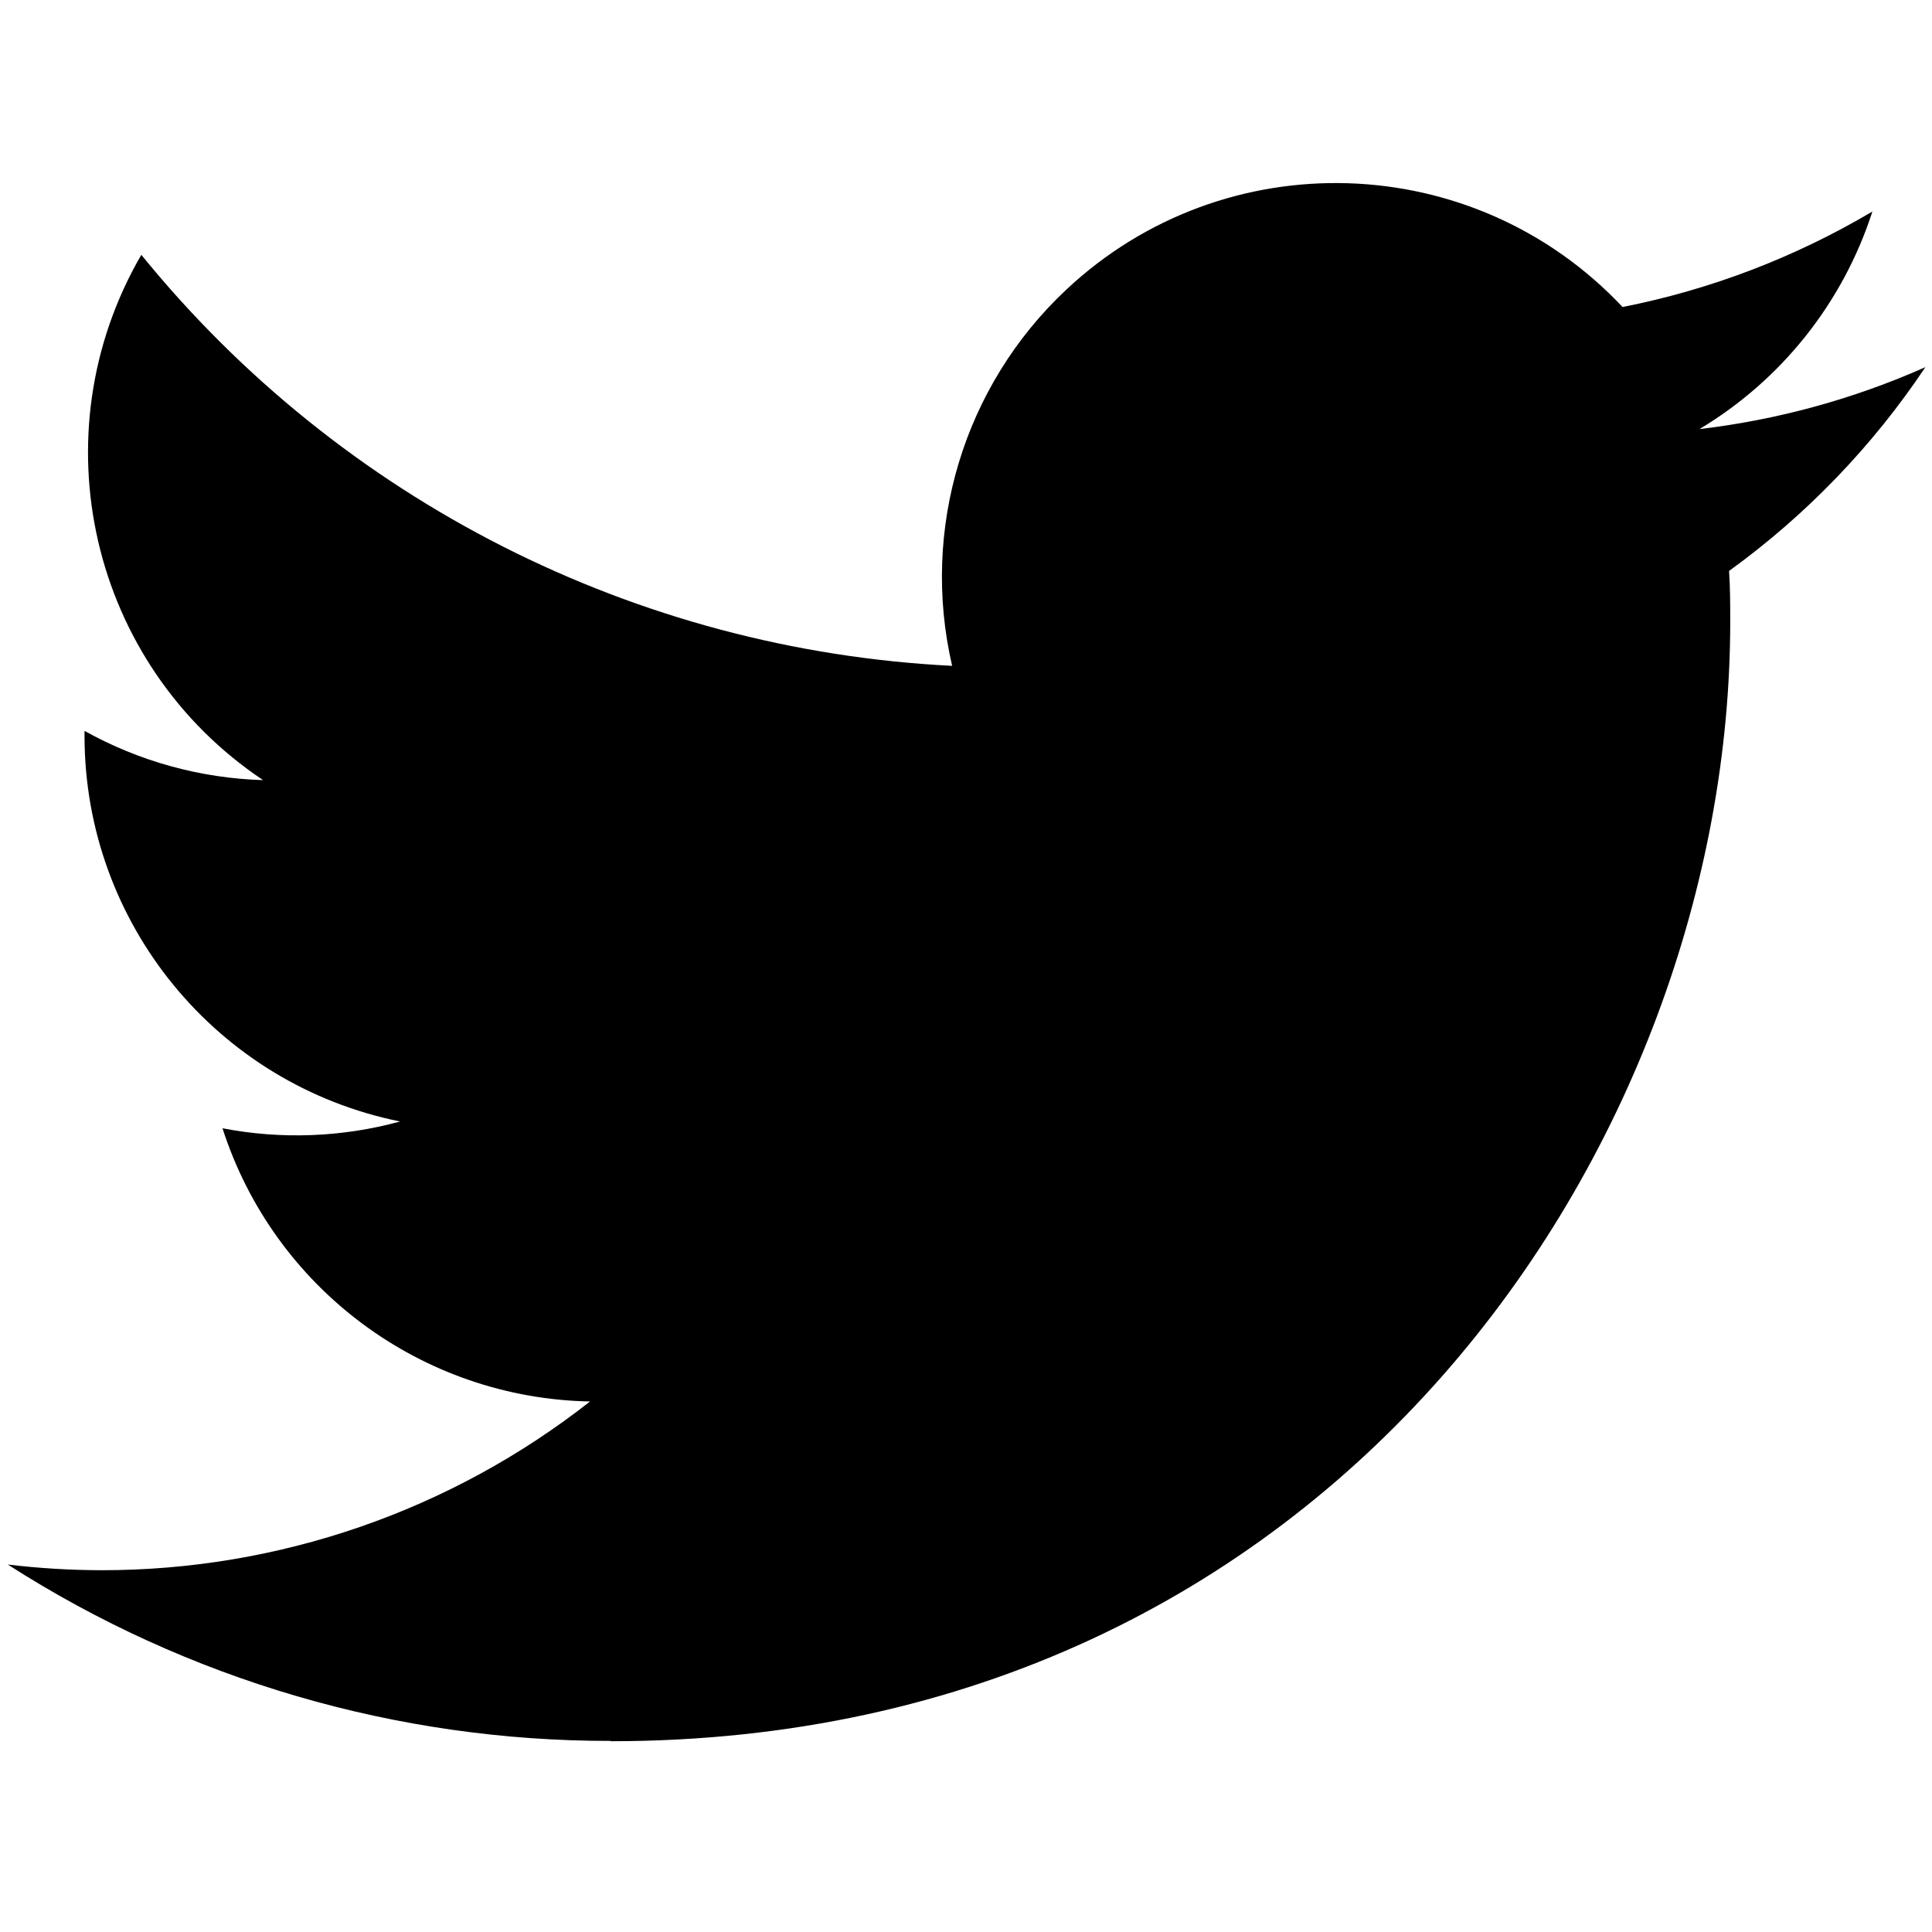
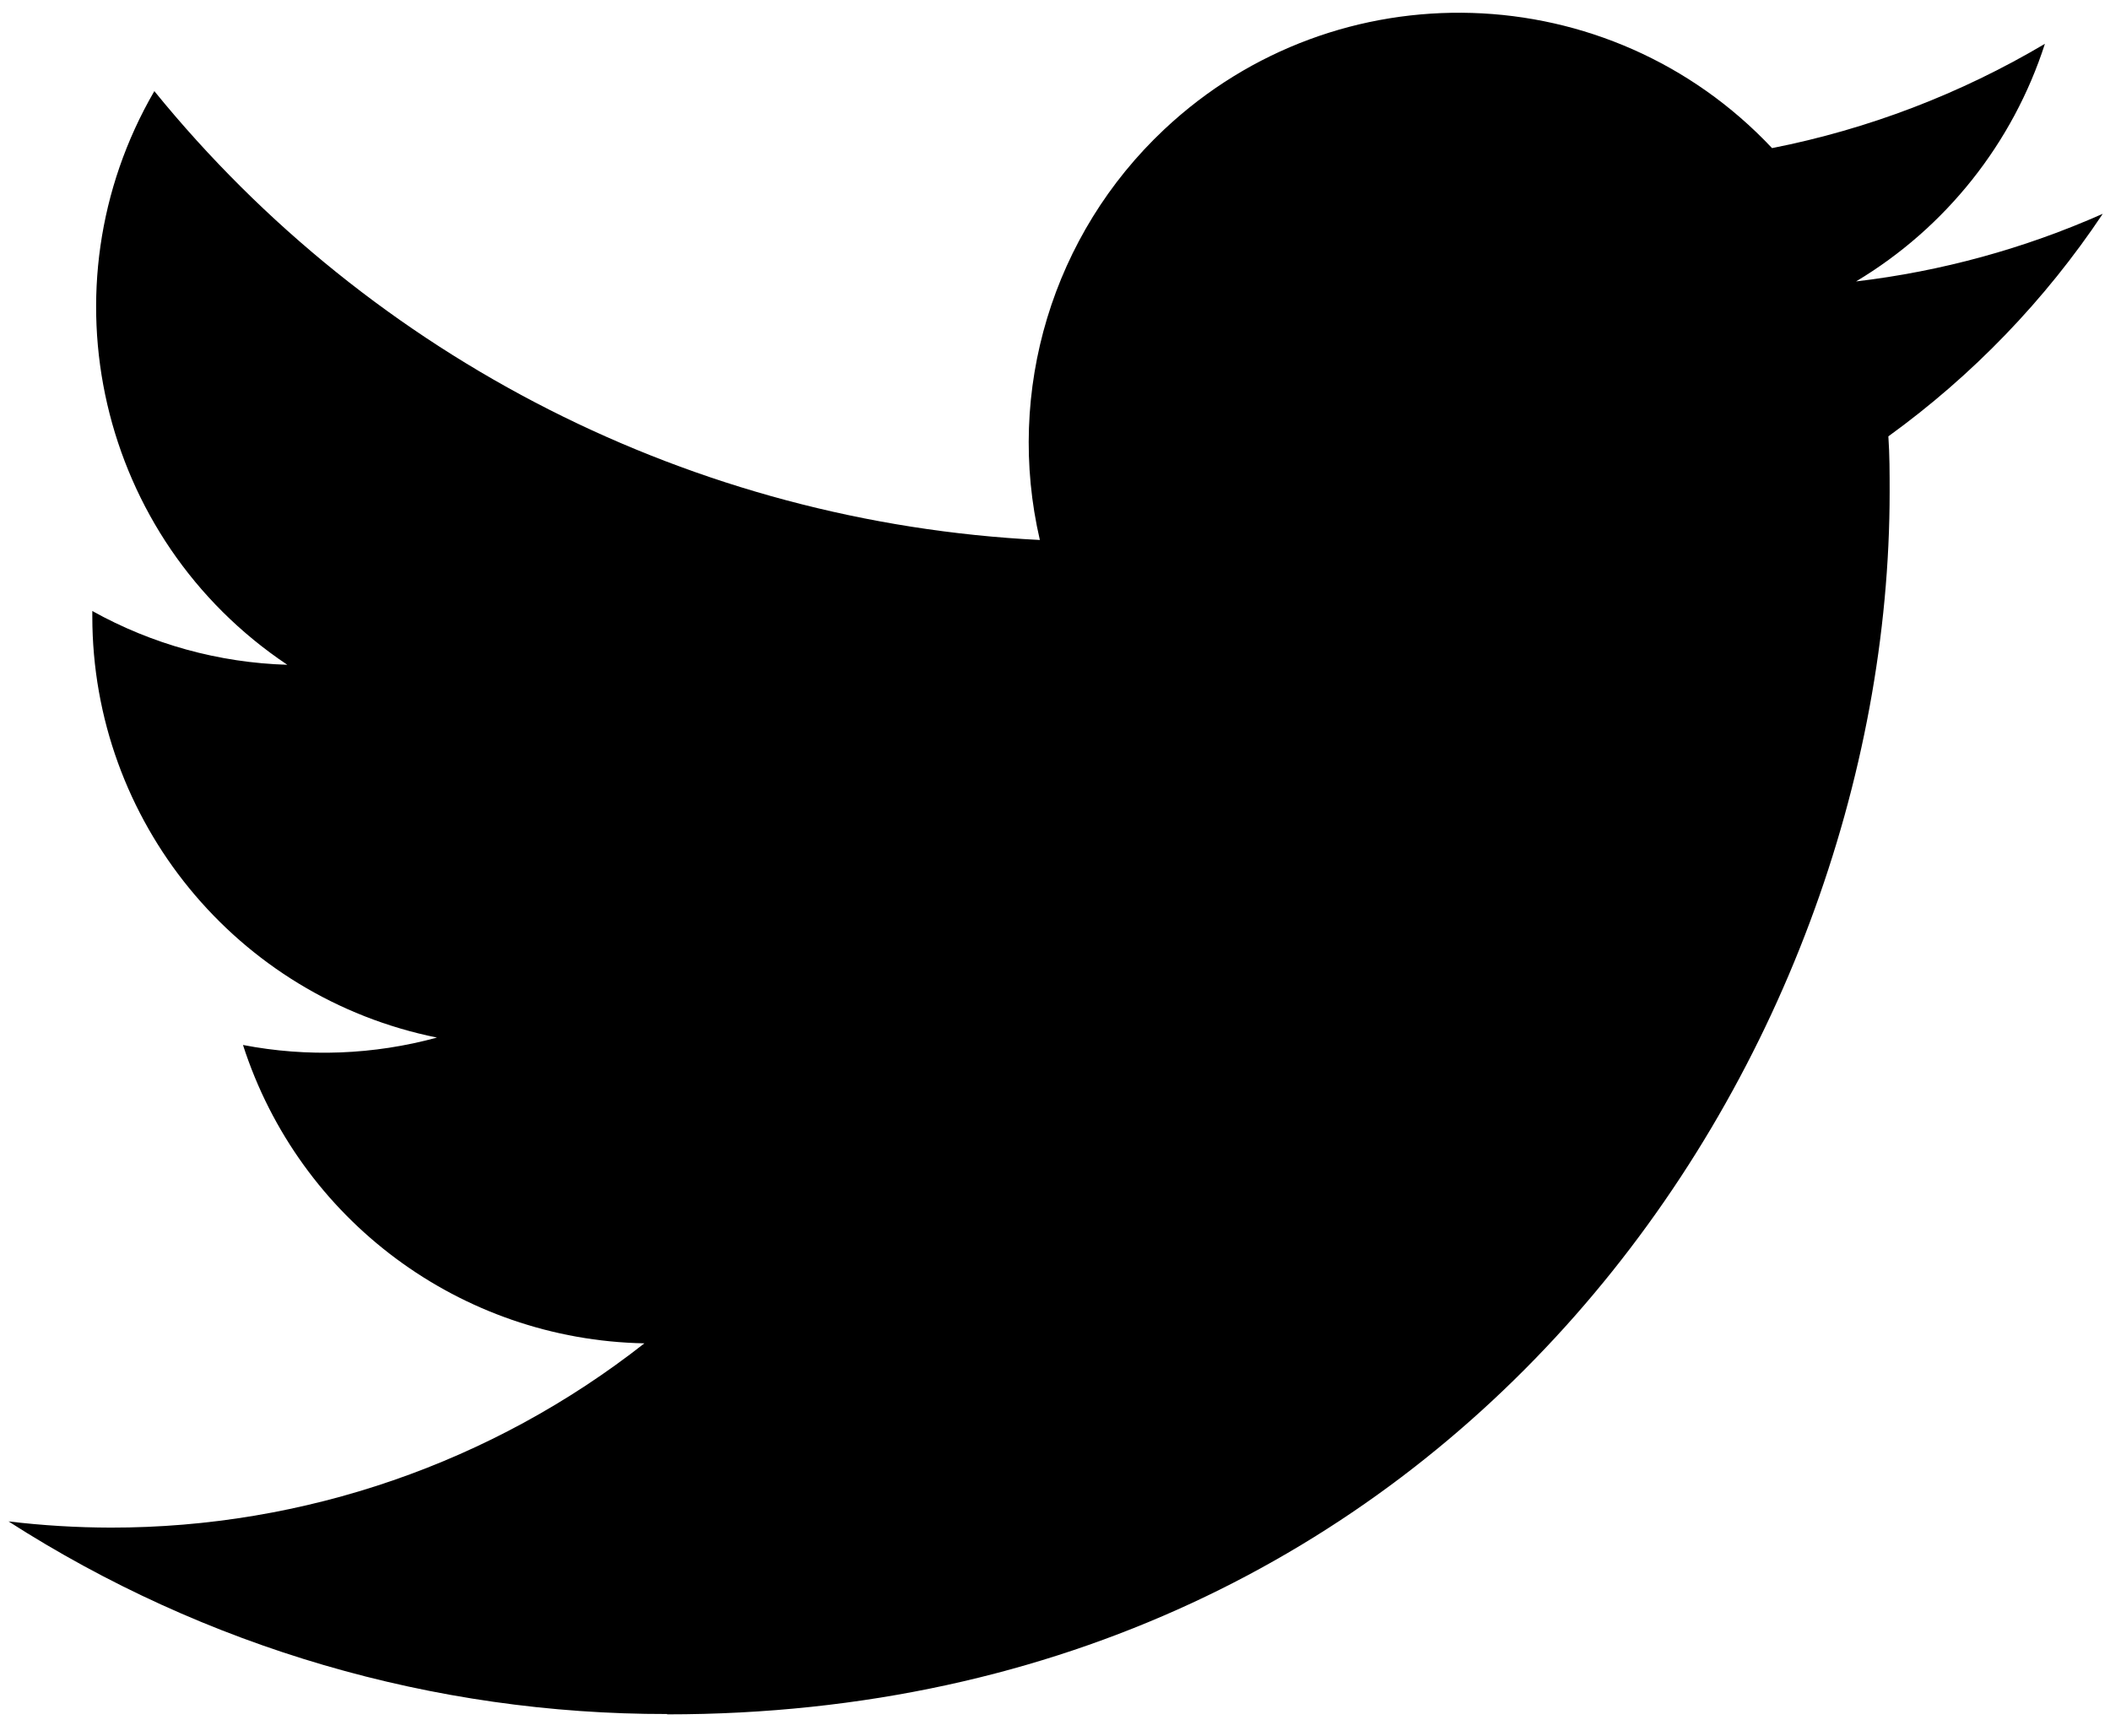
- <svg xmlns="http://www.w3.org/2000/svg" version="1.1" id="Logo" width="24" height="24" x="0px" y="0px" viewBox="0 0 248 204" style="enable-background:new 0 0 248 204;" xml:space="preserve">
+ <svg xmlns="http://www.w3.org/2000/svg" version="1.1" id="Logo" height="24" x="0px" y="0px" viewBox="0 0 248 204" style="enable-background:new 0 0 248 204;" xml:space="preserve">
  <g id="Logo_1_">
    <path id="white_background" d="M221.95,51.29c0.15,2.17,0.15,4.34,0.15,6.53c0,66.73-50.8,143.69-143.69,143.69v-0.04   C50.97,201.51,24.1,193.65,1,178.83c3.99,0.48,8,0.72,12.02,0.73c22.74,0.02,44.83-7.61,62.72-21.66   c-21.61-0.41-40.56-14.5-47.18-35.07c7.57,1.46,15.37,1.16,22.8-0.87C27.8,117.2,10.85,96.5,10.85,72.46c0-0.22,0-0.43,0-0.64   c7.02,3.91,14.88,6.08,22.92,6.32C11.58,63.31,4.74,33.79,18.14,10.71c25.64,31.55,63.47,50.73,104.08,52.76   c-4.07-17.54,1.49-35.92,14.61-48.25c20.34-19.12,52.33-18.14,71.45,2.19c11.31-2.23,22.15-6.38,32.07-12.26   c-3.77,11.69-11.66,21.62-22.2,27.93c10.01-1.18,19.79-3.86,29-7.95C240.37,35.29,231.83,44.14,221.95,51.29z" />
  </g>
</svg>
